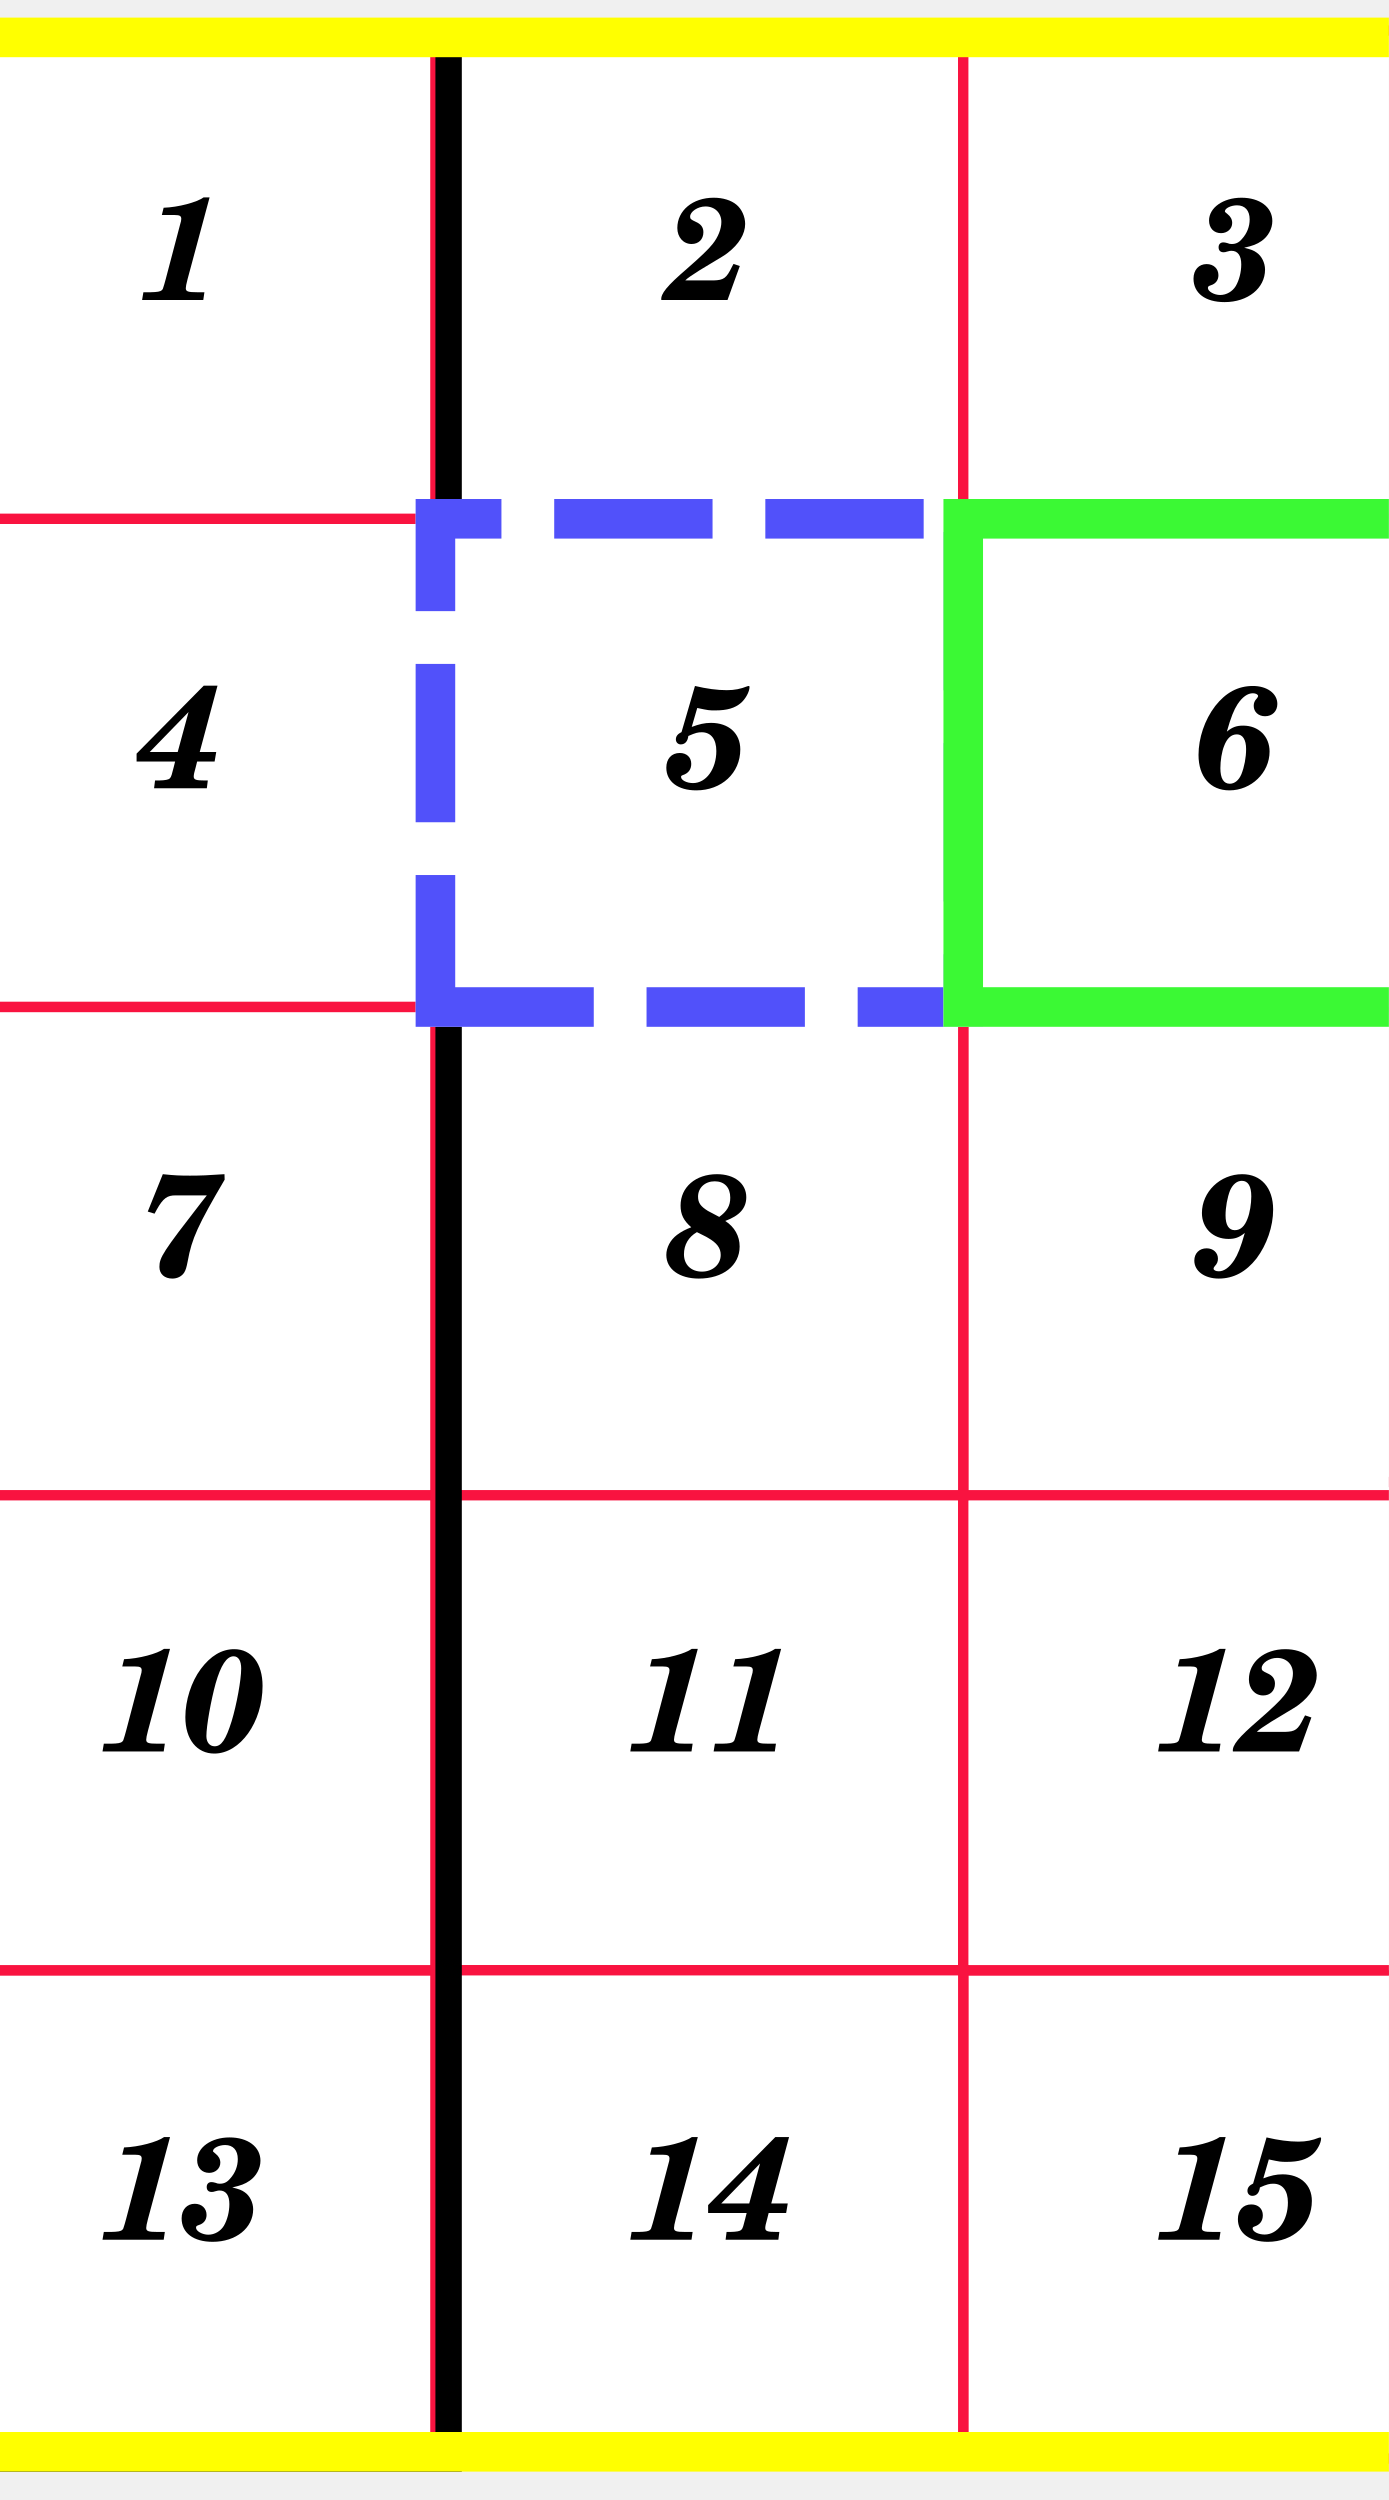
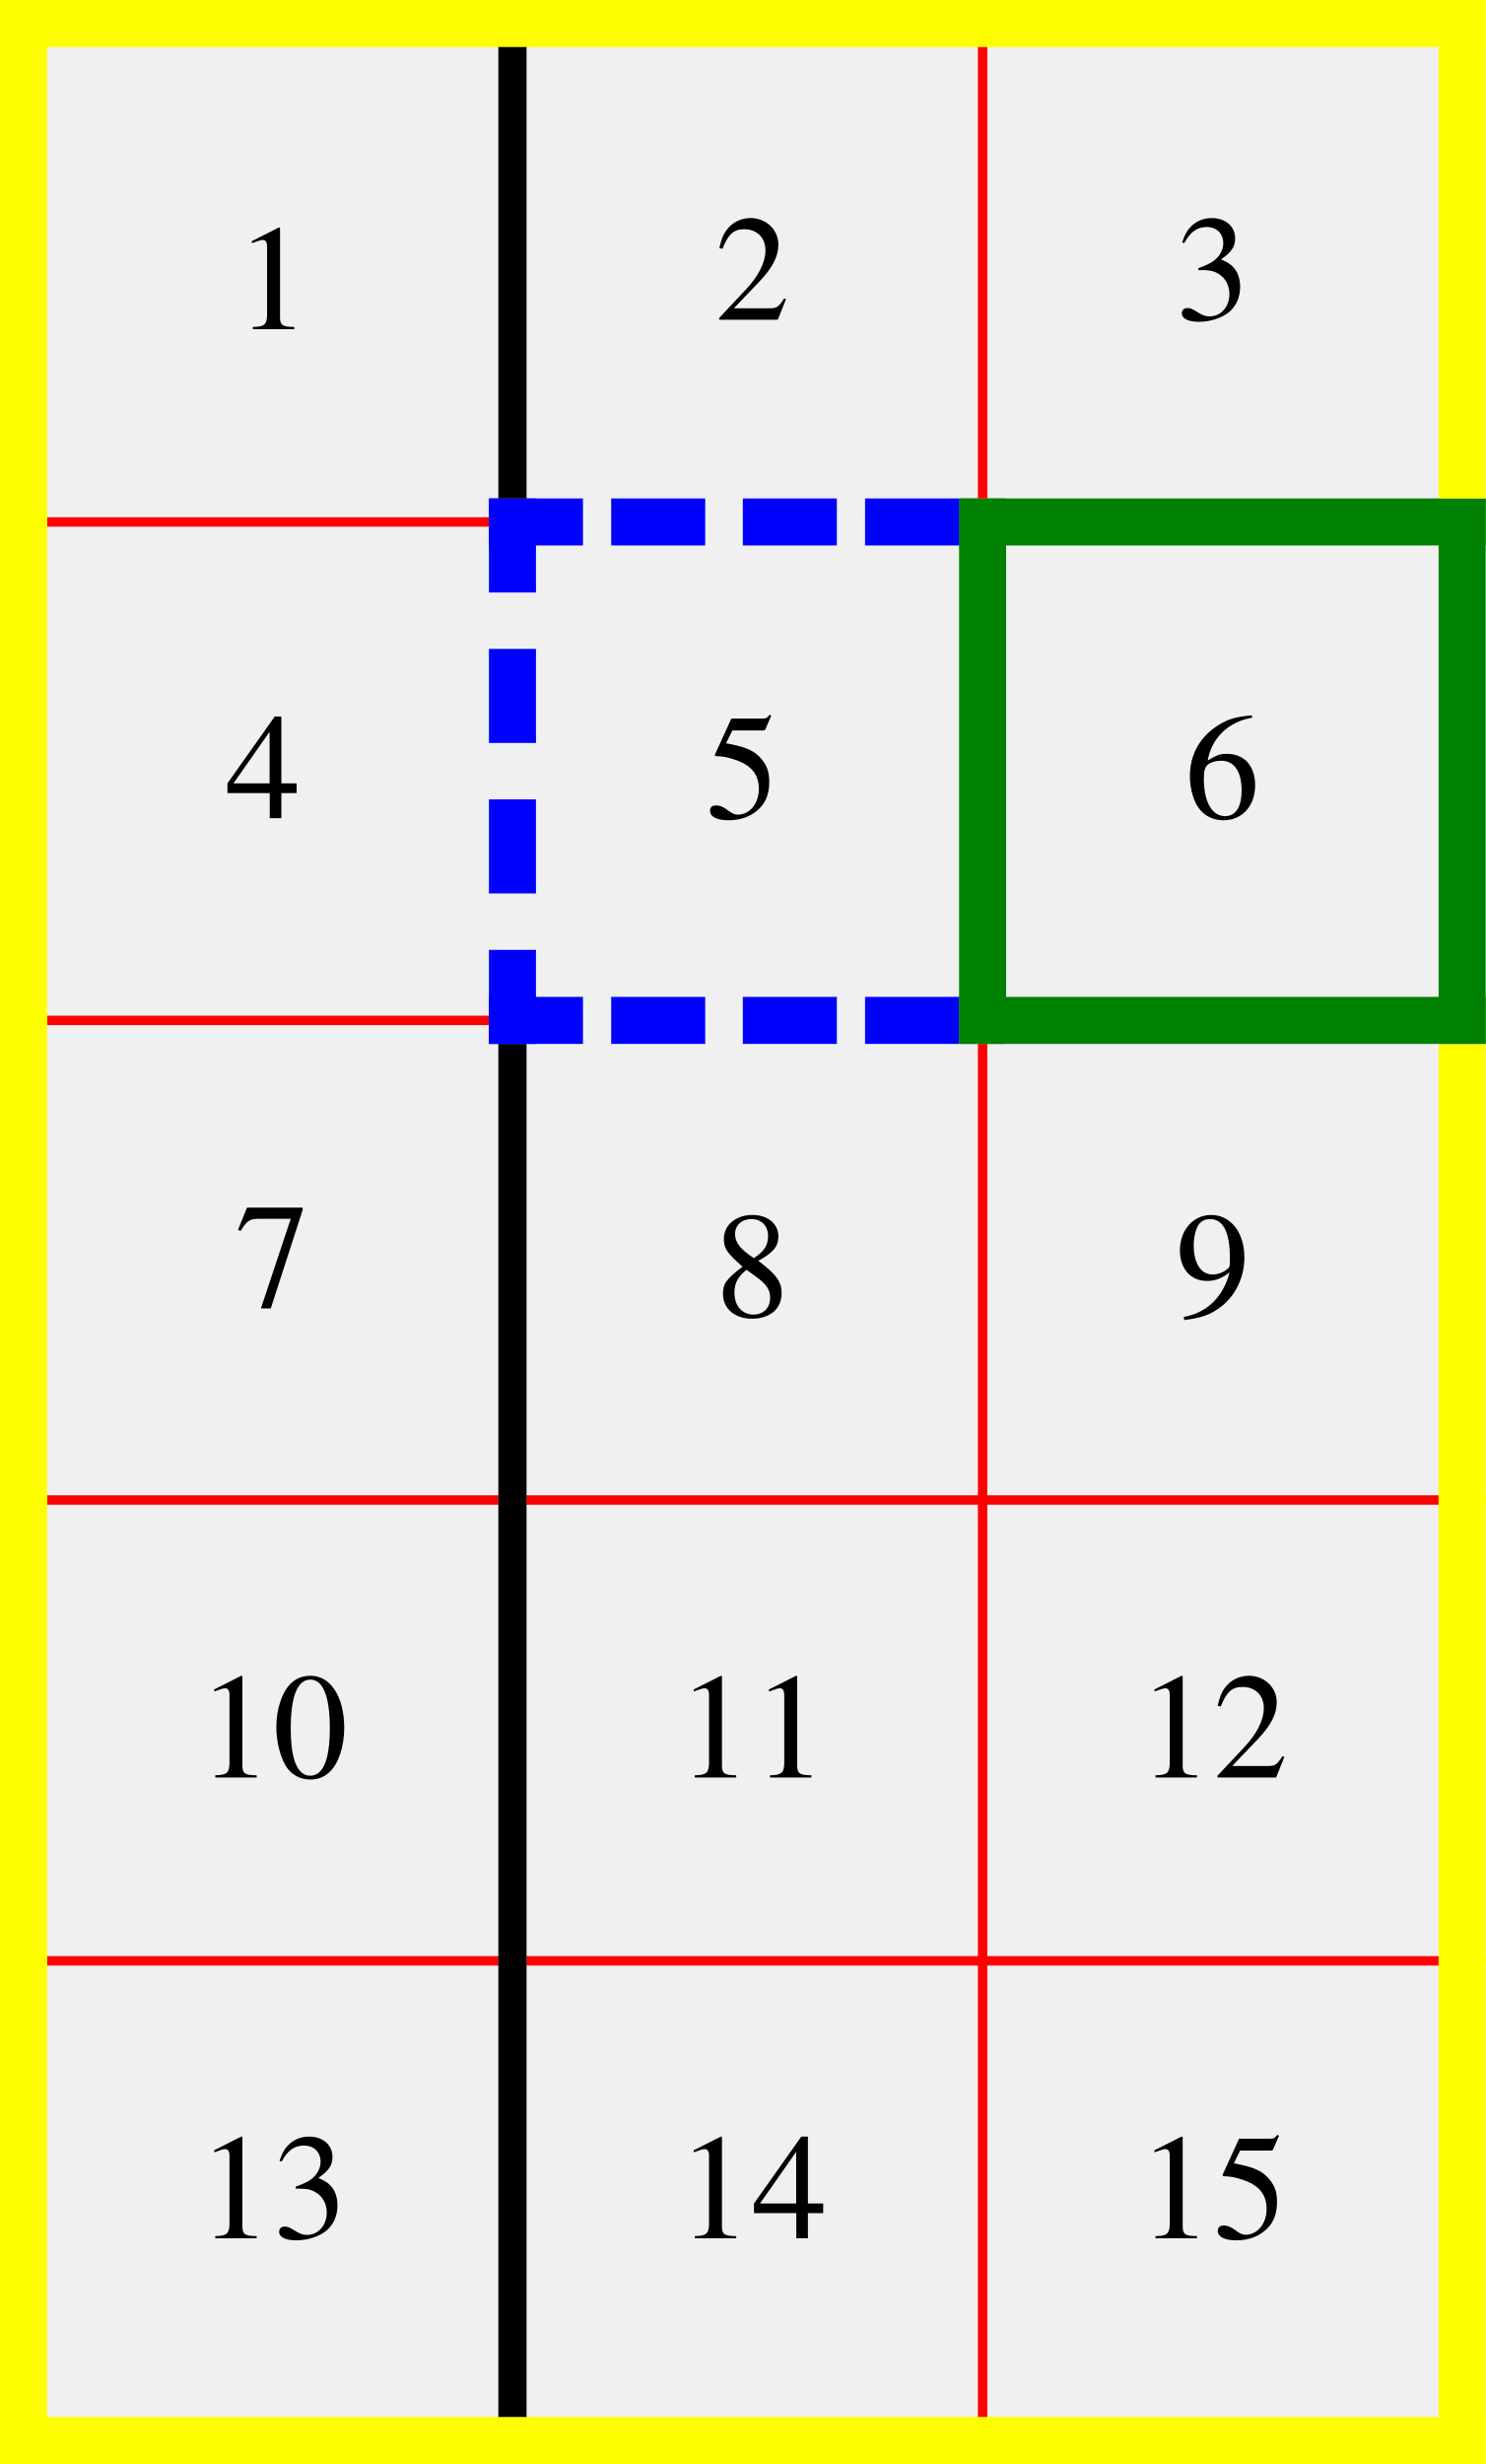
- <svg xmlns="http://www.w3.org/2000/svg" version="1.1" id="svg2" xml:space="preserve" width="140" height="252" preserveAspectRatio="xMidYMid slice" viewBox="0 0 160 241.333">
-   <defs id="defs6">
- 
- 
- 
- 
- 
- 
- 
- 
- 
- 
- 
- 
- 
- 
- </defs>
-   <path d="m 54.996,190.195 h 50.951 v -47.129 H 54.996 Z" style="fill:#ffffff;fill-opacity:1;fill-rule:evenodd;stroke:none;stroke-width:0.133" id="path14" />
-   <path d="m 54.996,190.195 h 50.951 v -47.129 H 54.996 Z" style="fill:none;stroke:#f91340;stroke-width:1;stroke-linecap:butt;stroke-linejoin:miter;stroke-miterlimit:10;stroke-dasharray:none;stroke-opacity:1" id="path16" />
-   <text y="169.075" x="73.466" id="text22" style="font-style:italic;font-variant:normal;font-weight:bold;font-size:14.011px;font-family:New Century Schoolbook;writing-mode:lr-tb;fill:#000000;fill-opacity:1;fill-rule:nonzero;stroke:none;stroke-width:1.333">
-     <tspan style="stroke-width:1.333" id="tspan20" y="169.075" x="73.466 81.508">11</tspan>
-   </text>
-   <path d="M 4.045,97.211 H 54.996 V 50.081 H 4.045 Z" style="fill:#ffffff;fill-opacity:1;fill-rule:evenodd;stroke:none;stroke-width:0.133" id="path24" />
-   <path d="M 4.045,97.211 H 54.996 V 50.081 H 4.045 Z" style="fill:none;stroke:#ffffff;stroke-width:3.821;stroke-linecap:butt;stroke-linejoin:miter;stroke-miterlimit:10;stroke-dasharray:none;stroke-opacity:1" id="path26" />
-   <path d="M 4.045,97.211 H 54.996 V 50.081 H 4.045 Z" style="fill:#ffffff;fill-opacity:1;fill-rule:evenodd;stroke:none;stroke-width:0.133" id="path28" />
-   <path d="M 4.045,97.211 H 54.996 V 50.081 H 4.045 Z" style="fill:none;stroke:#f91340;stroke-width:1;stroke-linecap:butt;stroke-linejoin:miter;stroke-miterlimit:10;stroke-dasharray:none;stroke-opacity:1" id="path30" />
-   <text y="76.091" x="26.336" id="text36" style="font-style:italic;font-variant:normal;font-weight:bold;font-size:14.011px;font-family:New Century Schoolbook;writing-mode:lr-tb;fill:#000000;fill-opacity:1;fill-rule:nonzero;stroke:none;stroke-width:1.333">
-     <tspan style="stroke-width:1.333" id="tspan34" y="76.091" x="26.336">4</tspan>
-   </text>
-   <path d="M 54.996,50.081 H 105.947 V 2.952 H 54.996 Z" style="fill:#ffffff;fill-opacity:1;fill-rule:evenodd;stroke:none;stroke-width:0.133" id="path38" />
-   <path d="M 54.996,50.081 H 105.947 V 2.952 H 54.996 Z" style="fill:none;stroke:#f91340;stroke-width:1;stroke-linecap:butt;stroke-linejoin:miter;stroke-miterlimit:10;stroke-dasharray:none;stroke-opacity:1" id="path40" />
-   <text y="28.961" x="77.287" id="text46" style="font-style:italic;font-variant:normal;font-weight:bold;font-size:14.011px;font-family:New Century Schoolbook;writing-mode:lr-tb;fill:#000000;fill-opacity:1;fill-rule:nonzero;stroke:none;stroke-width:1.333">
-     <tspan style="stroke-width:1.333" id="tspan44" y="28.961" x="77.287">2</tspan>
-   </text>
-   <path d="m 105.947,237.325 h 50.951 v -47.13 h -50.951 z" style="fill:#ffffff;fill-opacity:1;fill-rule:evenodd;stroke:none;stroke-width:0.133" id="path48" />
-   <path d="m 105.947,237.325 h 50.951 v -47.13 h -50.951 z" style="fill:none;stroke:#f91340;stroke-width:1;stroke-linecap:butt;stroke-linejoin:miter;stroke-miterlimit:10;stroke-dasharray:none;stroke-opacity:1" id="path50" />
-   <text y="216.205" x="124.417" id="text56" style="font-style:italic;font-variant:normal;font-weight:bold;font-size:14.011px;font-family:New Century Schoolbook;writing-mode:lr-tb;fill:#000000;fill-opacity:1;fill-rule:nonzero;stroke:none;stroke-width:1.333">
-     <tspan style="stroke-width:1.333" id="tspan54" y="216.205" x="124.417 132.459">15</tspan>
-   </text>
-   <path d="m 105.947,190.195 h 50.951 v -47.129 h -50.951 z" style="fill:#ffffff;fill-opacity:1;fill-rule:evenodd;stroke:none;stroke-width:0.133" id="path58" />
-   <path d="m 105.947,190.195 h 50.951 v -47.129 h -50.951 z" style="fill:none;stroke:#f91340;stroke-width:1;stroke-linecap:butt;stroke-linejoin:miter;stroke-miterlimit:10;stroke-dasharray:none;stroke-opacity:1" id="path60" />
-   <text y="169.075" x="124.417" id="text66" style="font-style:italic;font-variant:normal;font-weight:bold;font-size:14.011px;font-family:New Century Schoolbook;writing-mode:lr-tb;fill:#000000;fill-opacity:1;fill-rule:nonzero;stroke:none;stroke-width:1.333">
-     <tspan style="stroke-width:1.333" id="tspan64" y="169.075" x="124.417 132.459">12</tspan>
-   </text>
-   <path d="m 105.947,144.34 h 50.951 V 97.21 h -50.951 z" style="fill:#ffffff;fill-opacity:1;fill-rule:evenodd;stroke:none;stroke-width:0.133" id="path68" />
-   <path d="m 105.947,144.34 h 50.951 V 97.21 h -50.951 z" style="fill:none;stroke:#f91340;stroke-width:1;stroke-linecap:butt;stroke-linejoin:miter;stroke-miterlimit:10;stroke-dasharray:none;stroke-opacity:1" id="path70" />
-   <text y="123.22" x="128.237" id="text76" style="font-style:italic;font-variant:normal;font-weight:bold;font-size:14.011px;font-family:New Century Schoolbook;writing-mode:lr-tb;fill:#000000;fill-opacity:1;fill-rule:nonzero;stroke:none;stroke-width:1.333">
-     <tspan style="stroke-width:1.333" id="tspan74" y="123.22" x="128.237">9</tspan>
-   </text>
-   <path d="M 54.996,237.325 H 105.947 V 190.195 H 54.996 Z" style="fill:#ffffff;fill-opacity:1;fill-rule:evenodd;stroke:none;stroke-width:0.133" id="path78" />
-   <path d="M 54.996,237.325 H 105.947 V 190.195 H 54.996 Z" style="fill:none;stroke:#f91340;stroke-width:1;stroke-linecap:butt;stroke-linejoin:miter;stroke-miterlimit:10;stroke-dasharray:none;stroke-opacity:1" id="path80" />
-   <text y="216.205" x="73.466" id="text86" style="font-style:italic;font-variant:normal;font-weight:bold;font-size:14.011px;font-family:New Century Schoolbook;writing-mode:lr-tb;fill:#000000;fill-opacity:1;fill-rule:nonzero;stroke:none;stroke-width:1.333">
-     <tspan style="stroke-width:1.333" id="tspan84" y="216.205" x="73.466 81.508">14</tspan>
-   </text>
-   <path d="M 54.996,144.34 H 105.947 V 97.21 H 54.996 Z" style="fill:#ffffff;fill-opacity:1;fill-rule:evenodd;stroke:none;stroke-width:0.133" id="path88" />
-   <path d="M 54.996,144.34 H 105.947 V 97.21 H 54.996 Z" style="fill:none;stroke:#f91340;stroke-width:1;stroke-linecap:butt;stroke-linejoin:miter;stroke-miterlimit:10;stroke-dasharray:none;stroke-opacity:1" id="path90" />
-   <text y="123.22" x="77.287" id="text96" style="font-style:italic;font-variant:normal;font-weight:bold;font-size:14.011px;font-family:New Century Schoolbook;writing-mode:lr-tb;fill:#000000;fill-opacity:1;fill-rule:nonzero;stroke:none;stroke-width:1.333">
-     <tspan style="stroke-width:1.333" id="tspan94" y="123.22" x="77.287">8</tspan>
-   </text>
-   <path d="M 4.045,237.325 H 54.996 V 190.195 H 4.045 Z" style="fill:#ffffff;fill-opacity:1;fill-rule:evenodd;stroke:none;stroke-width:0.133" id="path98" />
-   <path d="M 4.045,237.325 H 54.996 V 190.195 H 4.045 Z" style="fill:none;stroke:#f91340;stroke-width:1;stroke-linecap:butt;stroke-linejoin:miter;stroke-miterlimit:10;stroke-dasharray:none;stroke-opacity:1" id="path100" />
-   <text y="216.205" x="22.515" id="text106" style="font-style:italic;font-variant:normal;font-weight:bold;font-size:14.011px;font-family:New Century Schoolbook;writing-mode:lr-tb;fill:#000000;fill-opacity:1;fill-rule:nonzero;stroke:none;stroke-width:1.333">
-     <tspan style="stroke-width:1.333" id="tspan104" y="216.205" x="22.515 30.558">13</tspan>
-   </text>
-   <path d="M 4.045,190.195 H 54.996 v -47.129 H 4.045 Z" style="fill:#ffffff;fill-opacity:1;fill-rule:evenodd;stroke:none;stroke-width:0.133" id="path108" />
-   <path d="M 4.045,190.195 H 54.996 v -47.129 H 4.045 Z" style="fill:none;stroke:#f91340;stroke-width:1;stroke-linecap:butt;stroke-linejoin:miter;stroke-miterlimit:10;stroke-dasharray:none;stroke-opacity:1" id="path110" />
-   <text y="169.075" x="22.515" id="text116" style="font-style:italic;font-variant:normal;font-weight:bold;font-size:14.011px;font-family:New Century Schoolbook;writing-mode:lr-tb;fill:#000000;fill-opacity:1;fill-rule:nonzero;stroke:none;stroke-width:1.333">
-     <tspan style="stroke-width:1.333" id="tspan114" y="169.075" x="22.515 30.558">10</tspan>
-   </text>
-   <path d="M 4.045,144.34 H 54.996 V 97.21 H 4.045 Z" style="fill:#ffffff;fill-opacity:1;fill-rule:evenodd;stroke:none;stroke-width:0.133" id="path118" />
-   <path d="M 4.045,144.34 H 54.996 V 97.21 H 4.045 Z" style="fill:none;stroke:#f91340;stroke-width:1;stroke-linecap:butt;stroke-linejoin:miter;stroke-miterlimit:10;stroke-dasharray:none;stroke-opacity:1" id="path120" />
-   <text y="123.22" x="26.336" id="text126" style="font-style:italic;font-variant:normal;font-weight:bold;font-size:14.011px;font-family:New Century Schoolbook;writing-mode:lr-tb;fill:#000000;fill-opacity:1;fill-rule:nonzero;stroke:none;stroke-width:1.333">
-     <tspan style="stroke-width:1.333" id="tspan124" y="123.22" x="26.336">7</tspan>
-   </text>
-   <path d="M 4.045,50.081 H 54.996 V 2.952 H 4.045 Z" style="fill:#ffffff;fill-opacity:1;fill-rule:evenodd;stroke:none;stroke-width:0.133" id="path128" />
-   <path d="M 4.045,50.081 H 54.996 V 2.952 H 4.045 Z" style="fill:none;stroke:#f91340;stroke-width:1;stroke-linecap:butt;stroke-linejoin:miter;stroke-miterlimit:10;stroke-dasharray:none;stroke-opacity:1" id="path130" />
-   <text y="28.961" x="26.336" id="text136" style="font-style:italic;font-variant:normal;font-weight:bold;font-size:14.011px;font-family:New Century Schoolbook;writing-mode:lr-tb;fill:#000000;fill-opacity:1;fill-rule:nonzero;stroke:none;stroke-width:1.333">
-     <tspan style="stroke-width:1.333" id="tspan134" y="28.961" x="26.336">1</tspan>
-   </text>
-   <path d="M 5.319,237.325 H 56.27 V 4.225 H 5.319 Z" style="fill:none;stroke:#000000;stroke-width:2.548;stroke-linecap:butt;stroke-linejoin:miter;stroke-miterlimit:10;stroke-dasharray:none;stroke-opacity:1" id="path138" />
-   <path d="M 54.996,97.211 H 105.947 V 50.081 H 54.996 Z" style="fill:#ffffff;fill-opacity:1;fill-rule:evenodd;stroke:none;stroke-width:0.133" id="path140" />
-   <path d="M 54.996,97.211 H 105.947 V 50.081 H 54.996 Z" style="fill:none;stroke:#ffffff;stroke-width:3.821;stroke-linecap:butt;stroke-linejoin:miter;stroke-miterlimit:10;stroke-dasharray:none;stroke-opacity:1" id="path142" />
-   <path d="M 54.996,97.211 H 105.947 V 50.081 H 54.996 Z" style="fill:#ffffff;fill-opacity:1;fill-rule:evenodd;stroke:none;stroke-width:0.133" id="path144" />
-   <path d="M 54.996,97.211 H 105.947 V 50.081 H 54.996 Z" style="fill:none;stroke:#5151fa;stroke-width:3.821;stroke-linecap:butt;stroke-linejoin:miter;stroke-miterlimit:10;stroke-dasharray:15.285, 5.095;stroke-dashoffset:0;stroke-opacity:1" id="path146" />
-   <text y="76.091" x="77.287" id="text152" style="font-style:italic;font-variant:normal;font-weight:bold;font-size:14.011px;font-family:New Century Schoolbook;writing-mode:lr-tb;fill:#000000;fill-opacity:1;fill-rule:nonzero;stroke:none;stroke-width:1.333">
-     <tspan style="stroke-width:1.333" id="tspan150" y="76.091" x="77.287">5</tspan>
-   </text>
-   <path d="m 105.947,50.081 h 50.951 V 2.952 h -50.951 z" style="fill:#ffffff;fill-opacity:1;fill-rule:evenodd;stroke:none;stroke-width:0.133" id="path154" />
-   <path d="m 105.947,50.081 h 50.951 V 2.952 h -50.951 z" style="fill:none;stroke:#f91340;stroke-width:1;stroke-linecap:butt;stroke-linejoin:miter;stroke-miterlimit:10;stroke-dasharray:none;stroke-opacity:1" id="path156" />
-   <text y="28.961" x="128.237" id="text162" style="font-style:italic;font-variant:normal;font-weight:bold;font-size:14.011px;font-family:New Century Schoolbook;writing-mode:lr-tb;fill:#000000;fill-opacity:1;fill-rule:nonzero;stroke:none;stroke-width:1.333">
-     <tspan style="stroke-width:1.333" id="tspan160" y="28.961" x="128.237">3</tspan>
-   </text>
-   <path d="m 105.947,97.211 h 50.951 V 50.081 h -50.951 z" style="fill:#ffffff;fill-opacity:1;fill-rule:evenodd;stroke:none;stroke-width:0.133" id="path164" />
-   <path d="m 105.947,97.211 h 50.951 V 50.081 h -50.951 z" style="fill:none;stroke:#ffffff;stroke-width:3.821;stroke-linecap:butt;stroke-linejoin:miter;stroke-miterlimit:10;stroke-dasharray:none;stroke-opacity:1" id="path166" />
-   <path d="M 4.714,236.678 H 156.831 V 3.612 H 4.714 Z" style="fill:none;stroke:#ffff00;stroke-width:3.821;stroke-linecap:butt;stroke-linejoin:miter;stroke-miterlimit:10;stroke-dasharray:none;stroke-opacity:1" id="path168" />
-   <path d="m 105.947,97.211 h 50.951 V 50.081 h -50.951 z" style="fill:#ffffff;fill-opacity:1;fill-rule:evenodd;stroke:none;stroke-width:0.133" id="path170" />
-   <path d="m 105.947,97.211 h 50.951 V 50.081 h -50.951 z" style="fill:none;stroke:#3bf934;stroke-width:3.821;stroke-linecap:butt;stroke-linejoin:miter;stroke-miterlimit:10;stroke-dasharray:none;stroke-opacity:1" id="path172" />
-   <text y="76.091" x="128.237" id="text178" style="font-style:italic;font-variant:normal;font-weight:bold;font-size:14.011px;font-family:New Century Schoolbook;writing-mode:lr-tb;fill:#000000;fill-opacity:1;fill-rule:nonzero;stroke:none;stroke-width:1.333">
-     <tspan style="stroke-width:1.333" id="tspan176" y="76.091" x="128.237">6</tspan>
-   </text>
+ <svg xmlns="http://www.w3.org/2000/svg" height="262" width="158">
+   <path d="M104 257h54v5h-54z" fill="yellow" />
+   <path d="M153 208h5v54h-5zM53 257h52v5H53z" fill="yellow" />
+   <path d="M104 208h1v49h-1z" fill="red" />
+   <path d="M0 257h56v5H0z" fill="yellow" />
+   <path d="M0 208h5v54H0z" fill="yellow" />
+   <path d="M53 208h3v49h-3z" />
+   <path d="M104 208h49v1h-49z" fill="red" />
+   <path d="M153 159h5v50h-5z" fill="yellow" />
+   <path d="M56 208h49v1H56z" fill="red" />
+   <path d="M104 159h1v50h-1zM5 208h48v1H5z" fill="red" />
+   <path d="M0 159h5v50H0z" fill="yellow" />
+   <path d="M53 159h3v50h-3z" />
+   <path d="M104 159h49v1h-49z" fill="red" />
+   <path d="M153 111h5v49h-5z" fill="yellow" />
+   <path d="M56 159h49v1H56z" fill="red" />
+   <path d="M104 111h1v49h-1zM5 159h48v1H5z" fill="red" />
+   <path d="M0 108h5v52H0z" fill="yellow" />
+   <path d="M53 111h3v49h-3z" />
+   <path d="M102 106h56v5h-56z" fill="green" />
+   <path d="M153 53h5v58h-5z" fill="green" />
+   <path d="M52 106h10v5H52m13-5h10v5H65m14-5h10v5H79m13-5h10v5H92" fill="blue" />
+   <path d="M102 53h5v58h-5z" fill="green" />
+   <path d="M5 108h47v1H5z" fill="red" />
+   <path d="M0 55h5v54H0z" fill="yellow" />
+   <path d="M57 53v10h-5V53m5 16v10h-5V69m5 16v10h-5V85m5 16v10h-5v-10" fill="blue" />
+   <path d="M104 0h54v5h-54z" fill="yellow" />
+   <path d="M102 53h56v5h-56z" fill="green" />
+   <path d="M153 0h5v53h-5zM53 0h52v5H53z" fill="yellow" />
+   <path d="M52 53h10v5H52m13-5h10v5H65m14-5h10v5H79m13-5h10v5H92" fill="blue" />
+   <path d="M104 5h1v48h-1z" fill="red" />
+   <path d="M0 0h56v5H0z" fill="yellow" />
+   <path d="M5 55h47v1H5z" fill="red" />
+   <path d="M0 0h5v56H0z" fill="yellow" />
+   <path d="M53 5h3v48h-3z" />
+   <g font-family="Times" font-size="16" font-weight="400">
+     <text x="25" y="35">1</text>
+     <text x="76" y="34">2</text>
+     <text x="125" y="34">3</text>
+     <text x="24" y="87">4</text>
+     <text x="75" y="87">5</text>
+     <text x="126" y="87">6</text>
+     <text x="25" y="139">7</text>
+     <text x="76" y="140">8</text>
+     <text x="125" y="140">9</text>
+     <text x="21" y="189">10</text>
+     <text x="72" y="189">11</text>
+     <text x="121" y="189">12</text>
+     <text x="21" y="238">13</text>
+     <text x="72" y="238">14</text>
+     <text x="121" y="238">15</text>
+   </g>
</svg>
